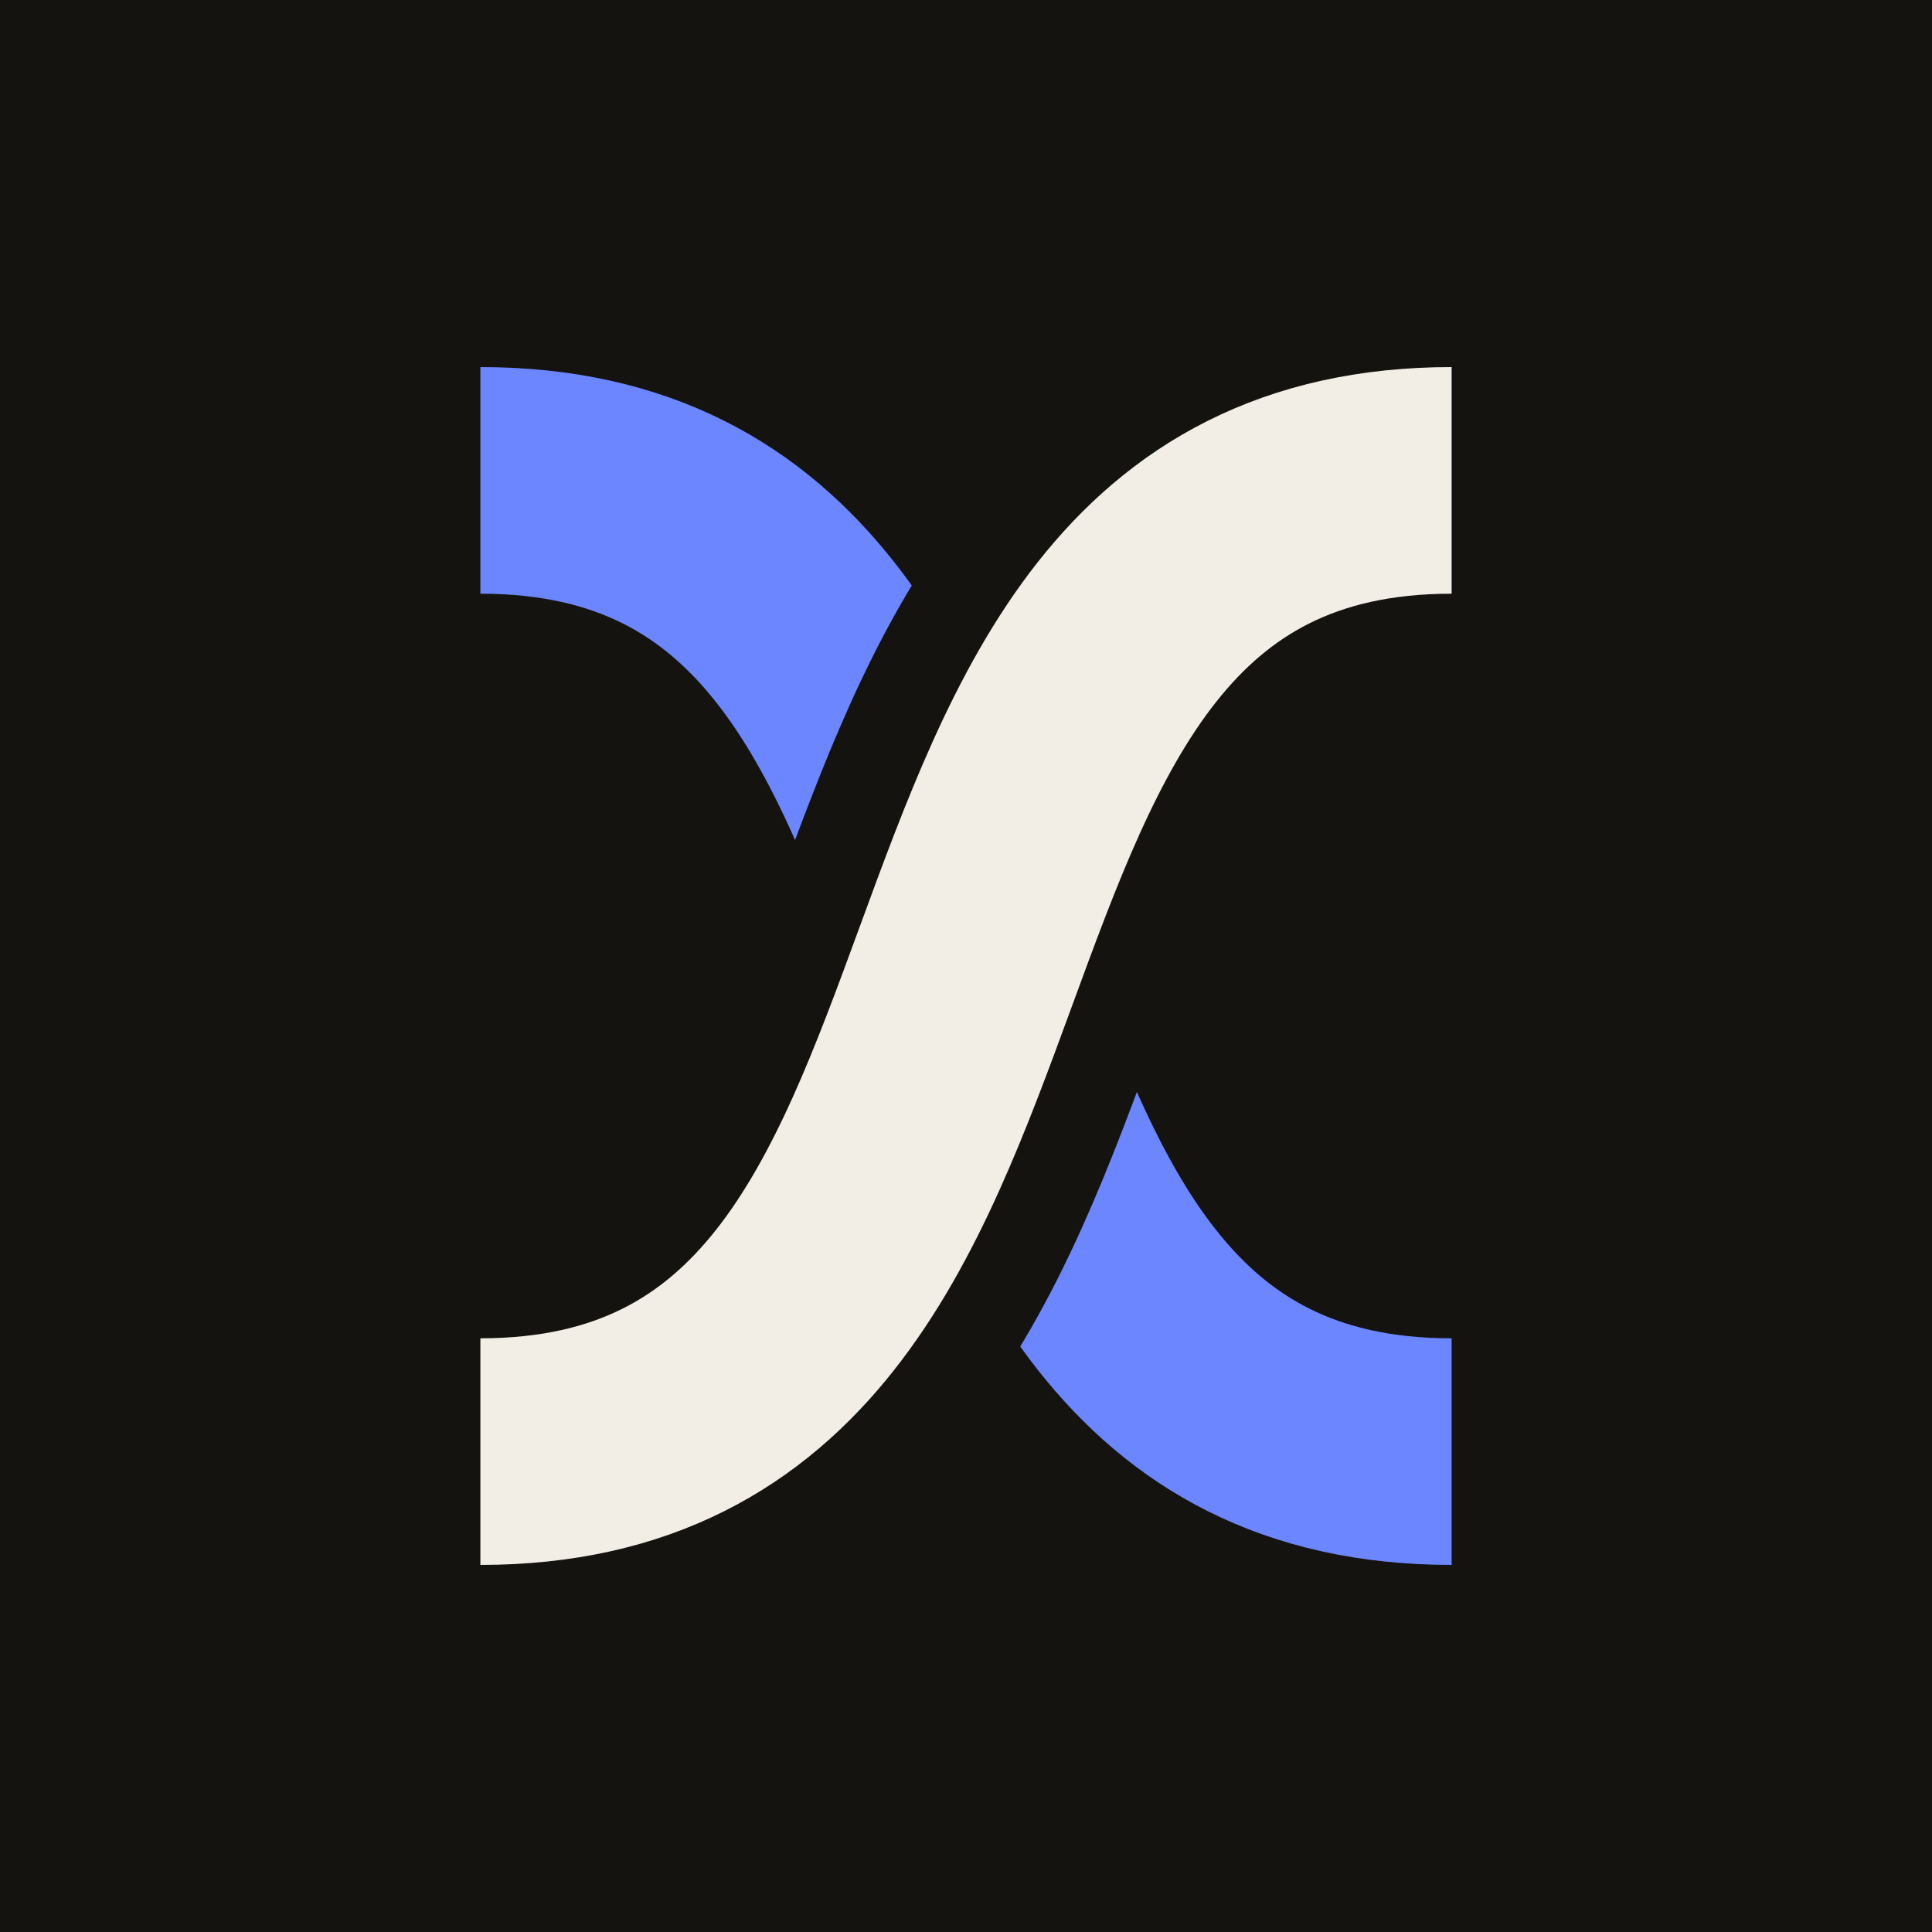
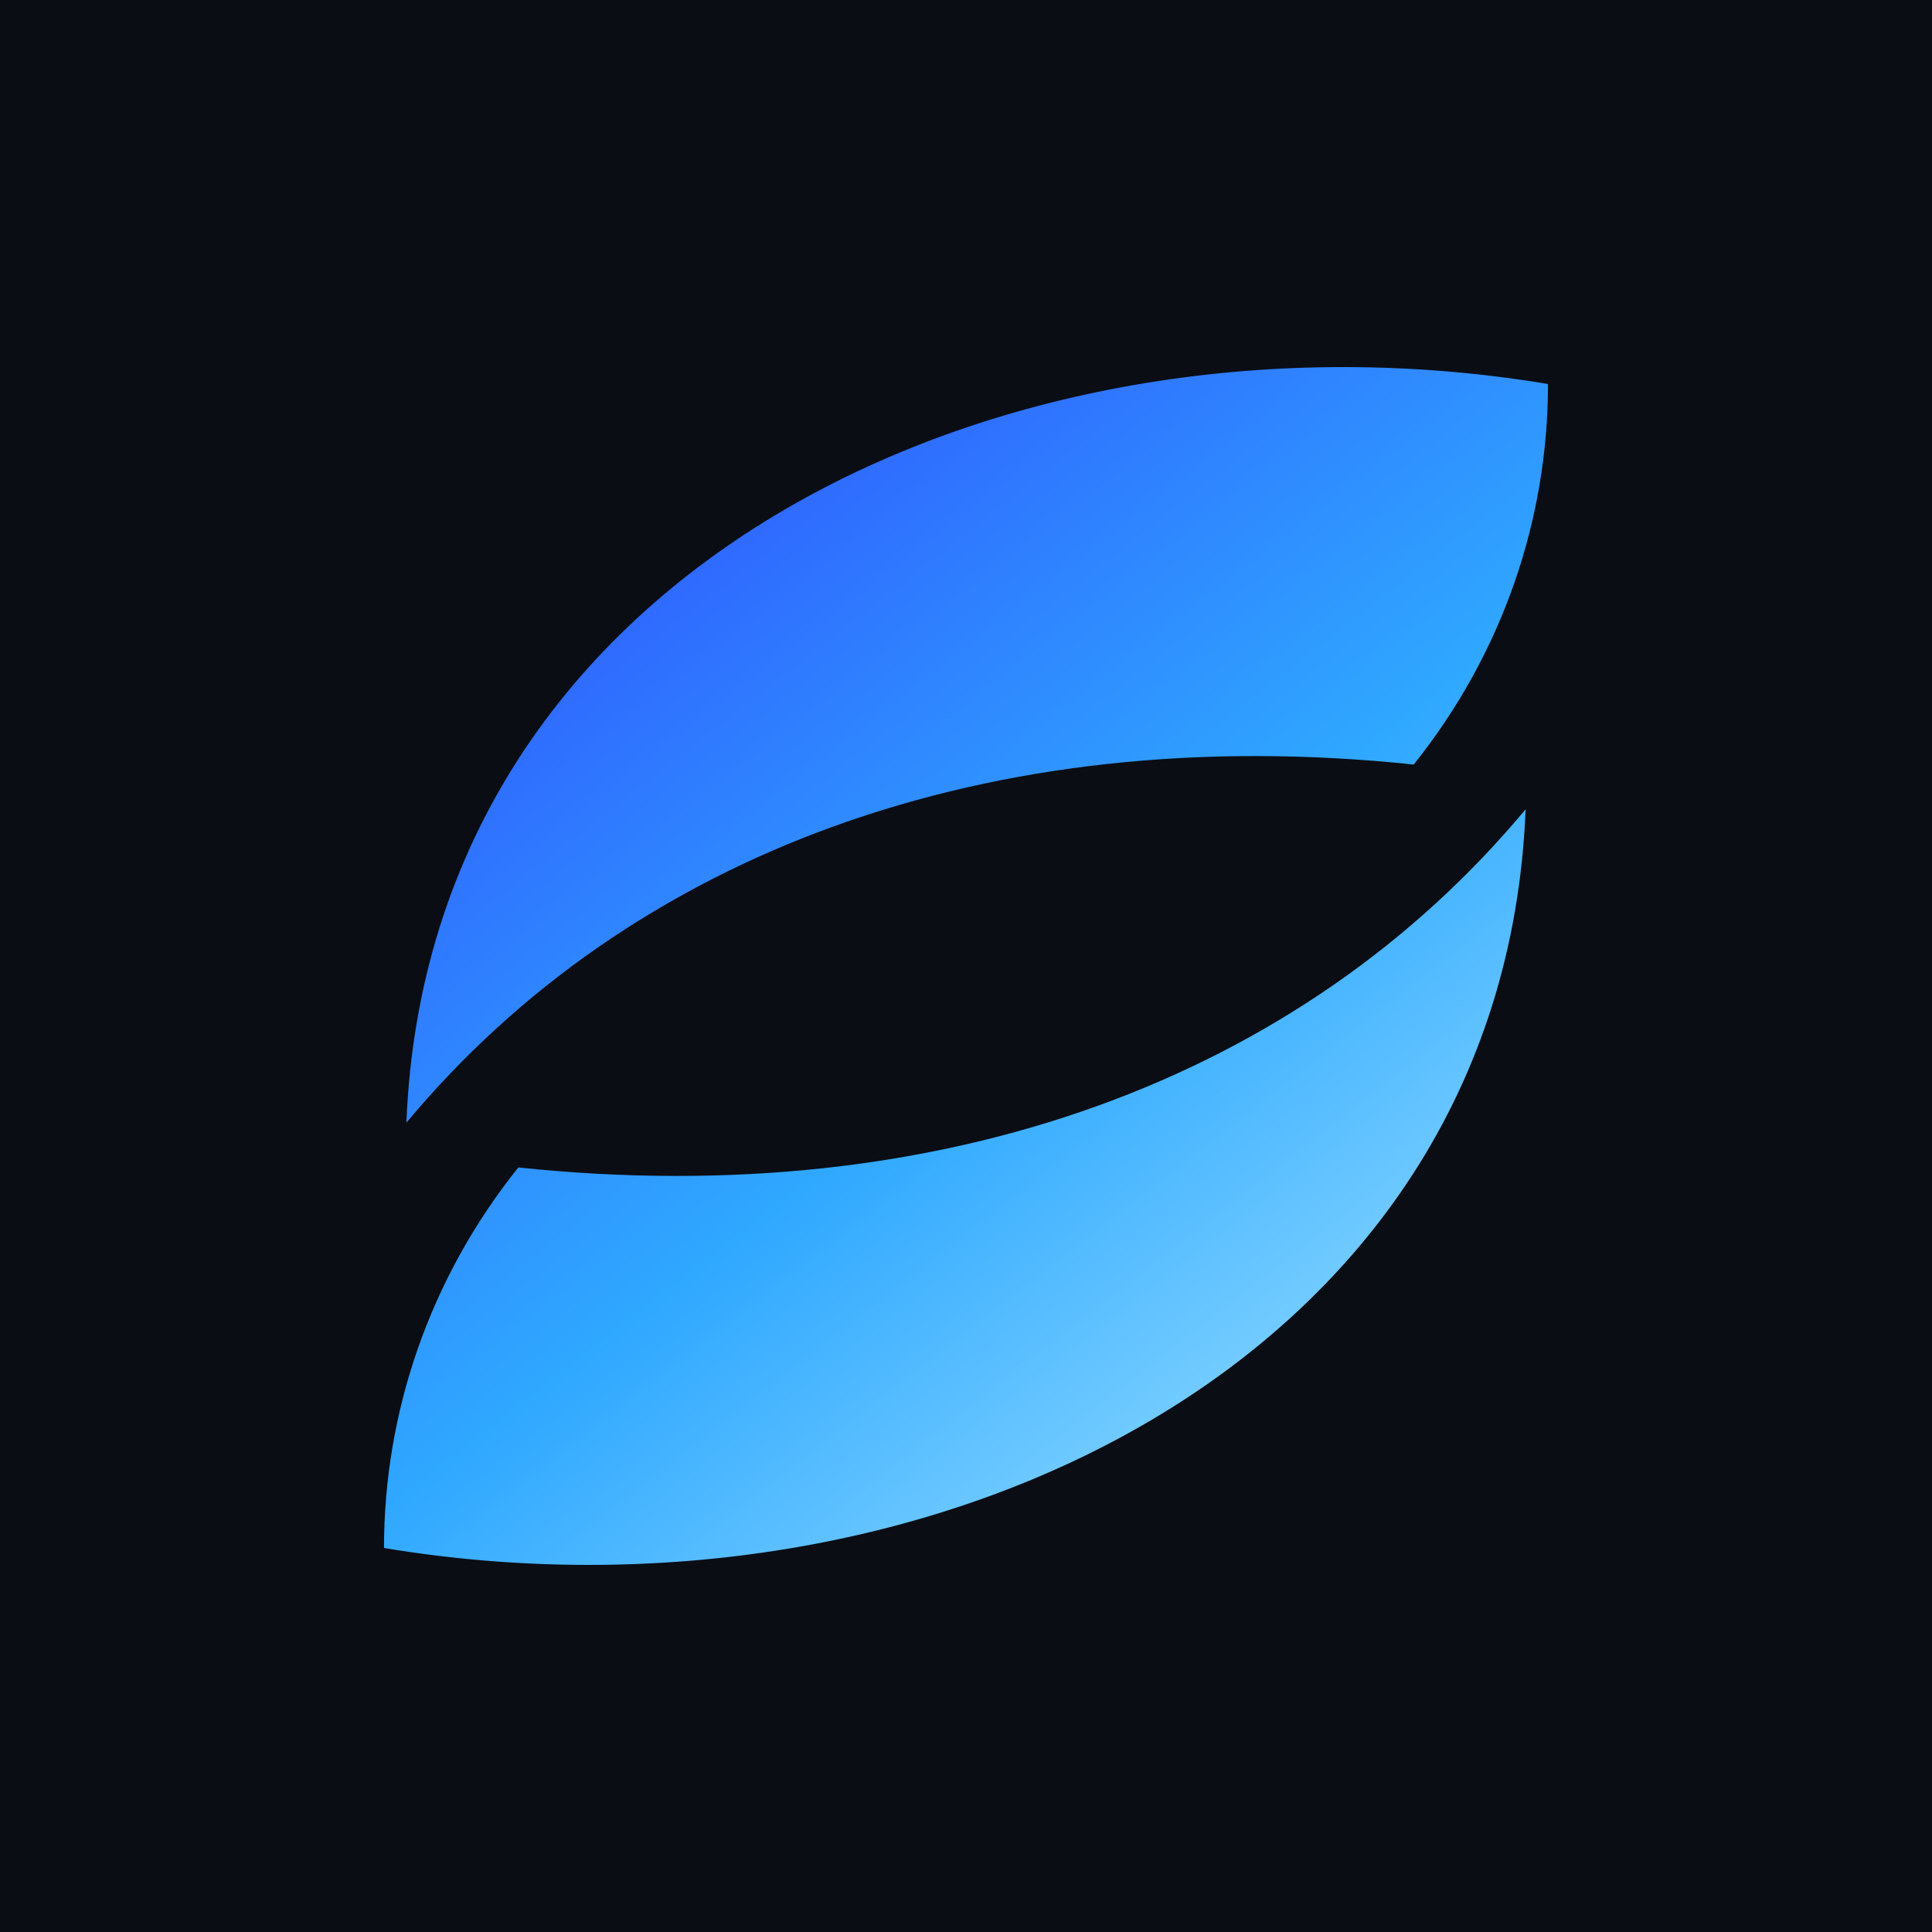
<svg xmlns="http://www.w3.org/2000/svg" viewBox="0 0 1024 1024" width="1024" height="1024" role="img" aria-label="Sylphx">
-   <rect width="1024" height="1024" fill="#15130F" />
+   <rect width="1024" height="1024" fill="#0A0D14" />
  <defs>
-     <mask id="wfb" maskUnits="userSpaceOnUse" x="-512" y="-512" width="1536" height="1536">
-       <rect x="-512" y="-512" width="1536" height="1536" fill="#fff" />
-       <path d="M769.384 254.616C443.364 254.616 580.636 769.384 254.616 769.384" fill="none" stroke="#000" stroke-width="216.202" />
-     </mask>
+     <linearGradient id="sx-current-app-icon" gradientUnits="userSpaceOnUse" x1="265.223" y1="194.56" x2="758.777" y2="829.44">
+       <stop offset="0" stop-color="#2F4BFF" />
+       <stop offset="0.55" stop-color="#2FA8FF" />
+       <stop offset="1" stop-color="#9FE3FF" />
+     </linearGradient>
  </defs>
-   <path d="M254.616 254.616C580.636 254.616 443.364 769.384 769.384 769.384" fill="none" stroke="#6B86FF" stroke-width="120.112" mask="url(#wfb)" />
-   <path d="M769.384 254.616C443.364 254.616 580.636 769.384 254.616 769.384" fill="none" stroke="#F2EEE6" stroke-width="120.112" />
+   <path fill="url(#sx-current-app-icon)" d="M820.471 203.529C535.729 156.072 227.258 298.443 215.393 595.05C334.036 452.679 523.864 381.493 749.285 405.222C796.742 345.9 820.471 274.715 820.471 203.529zM203.529 820.471C488.271 867.928 796.742 725.557 808.607 428.95C689.964 571.321 500.136 642.507 274.715 618.778C227.258 678.1 203.529 749.285 203.529 820.471z" />
</svg>
